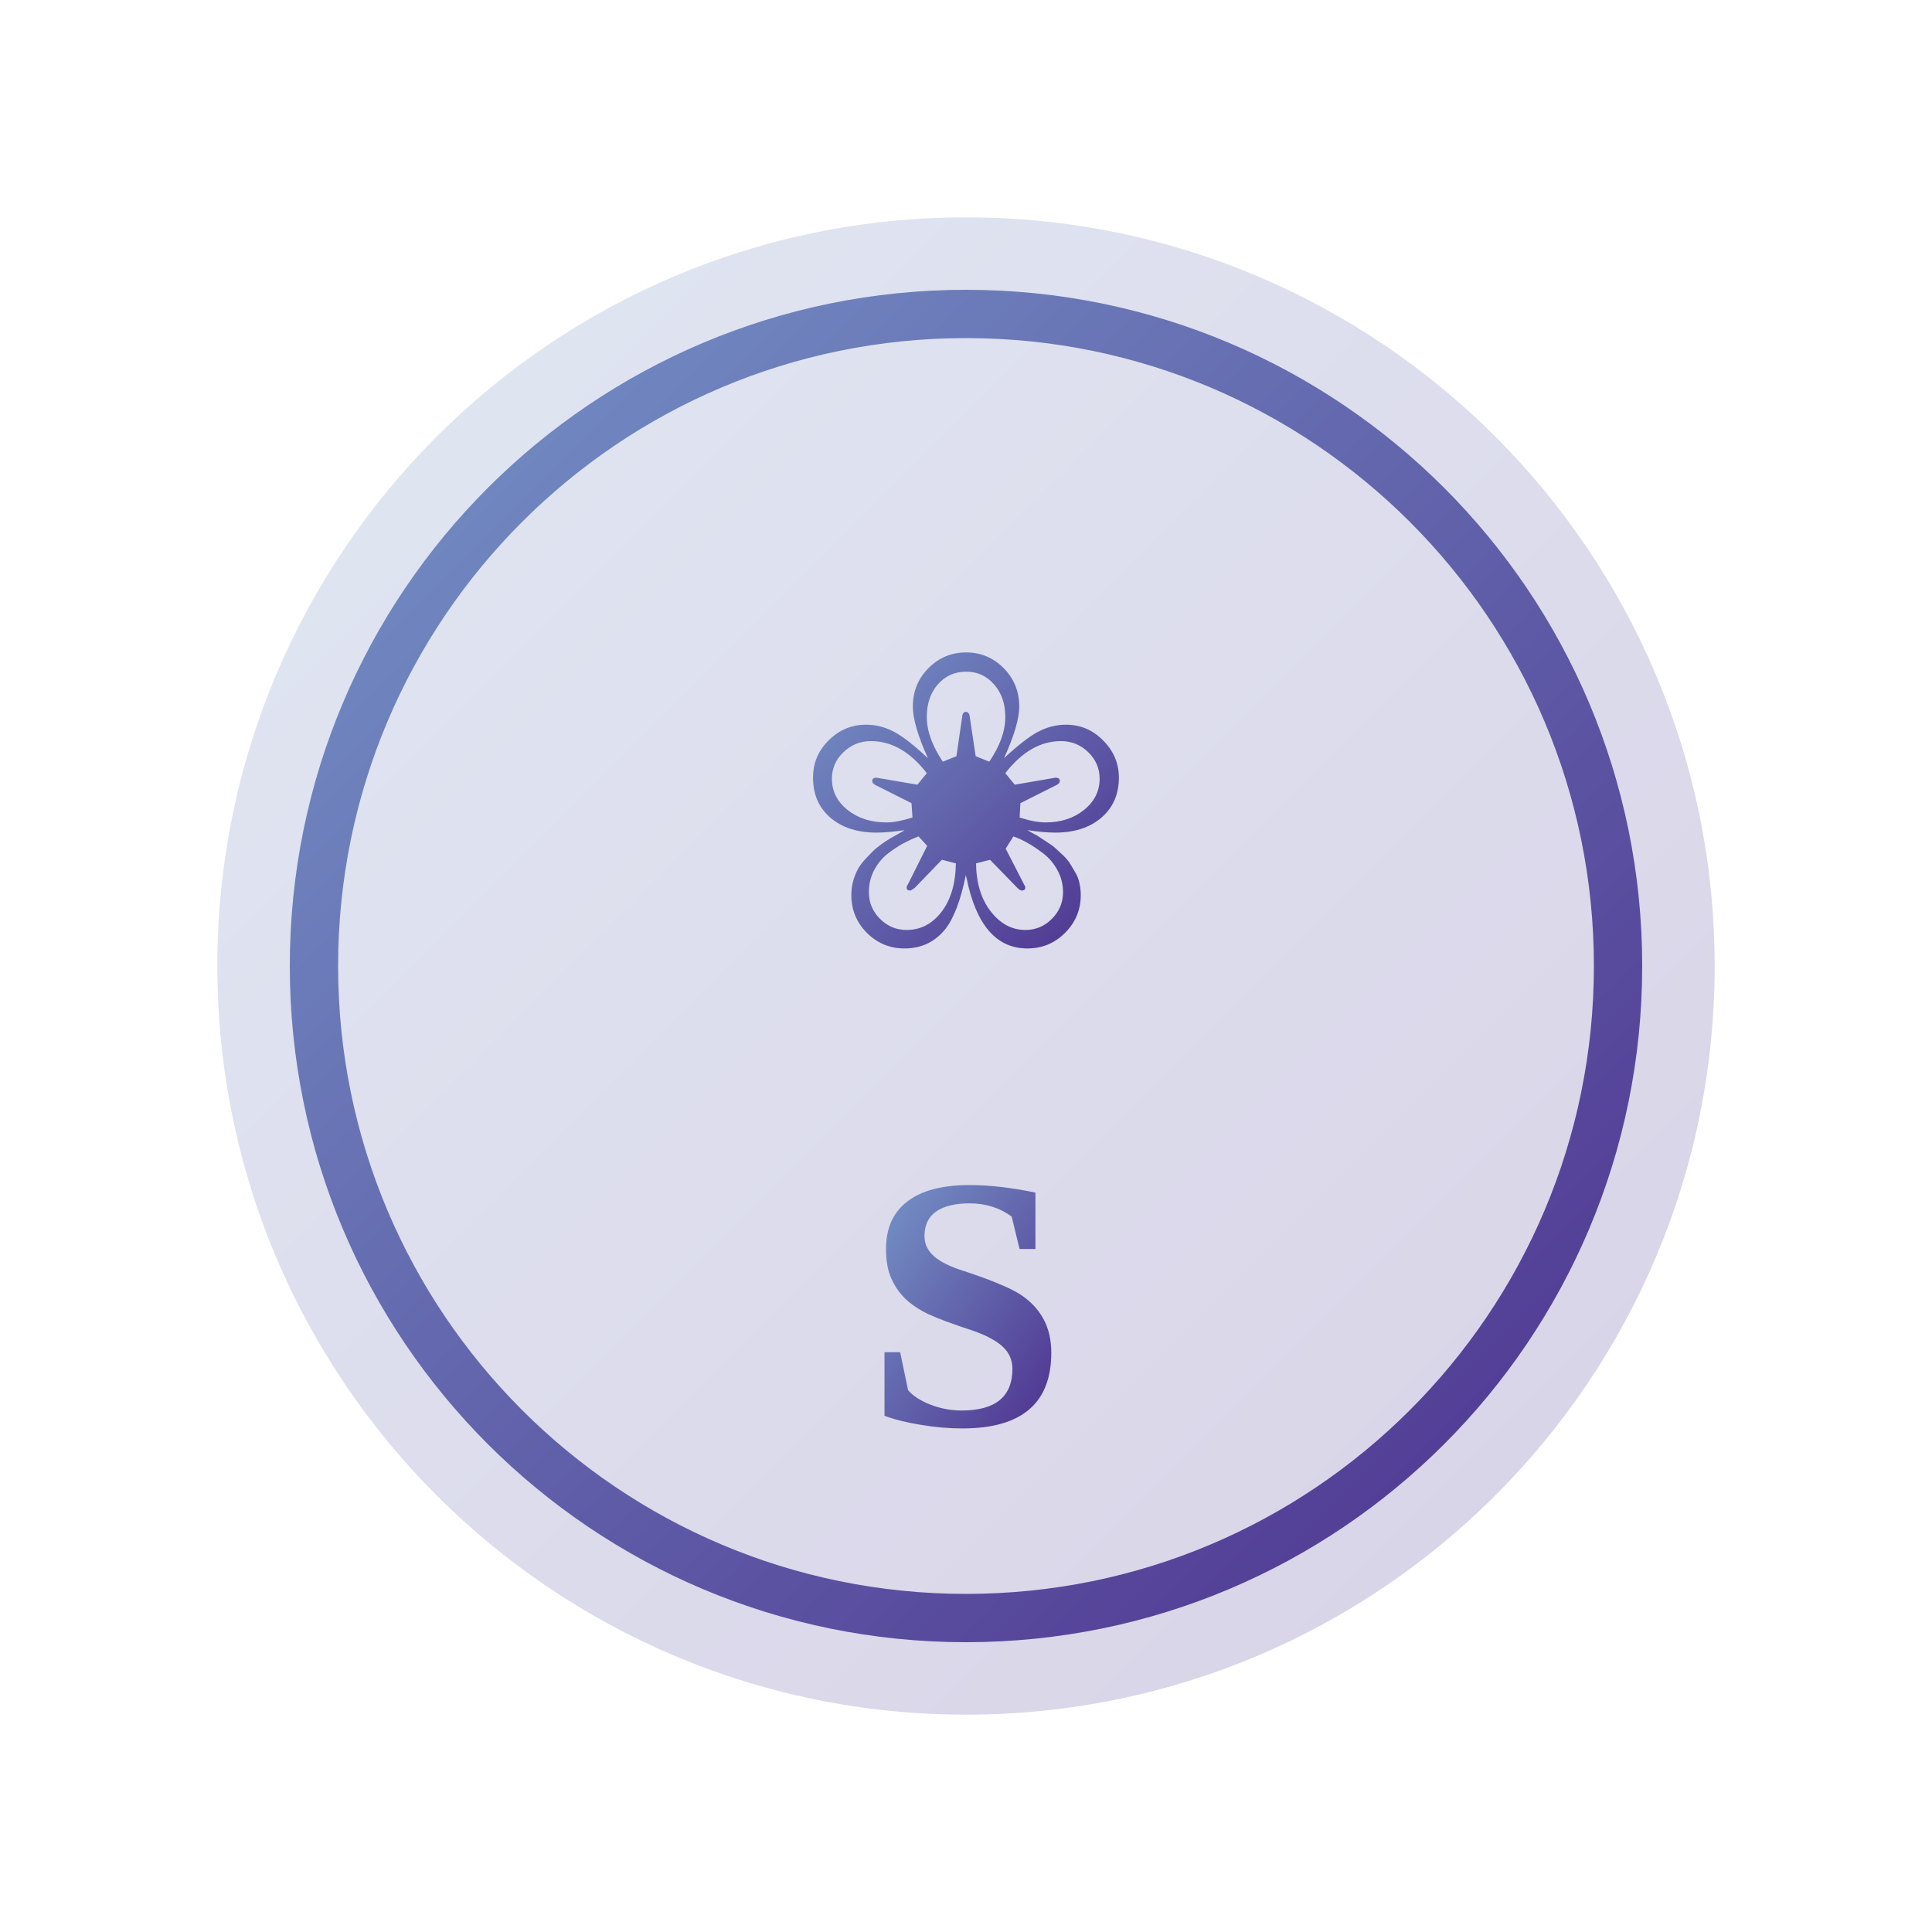
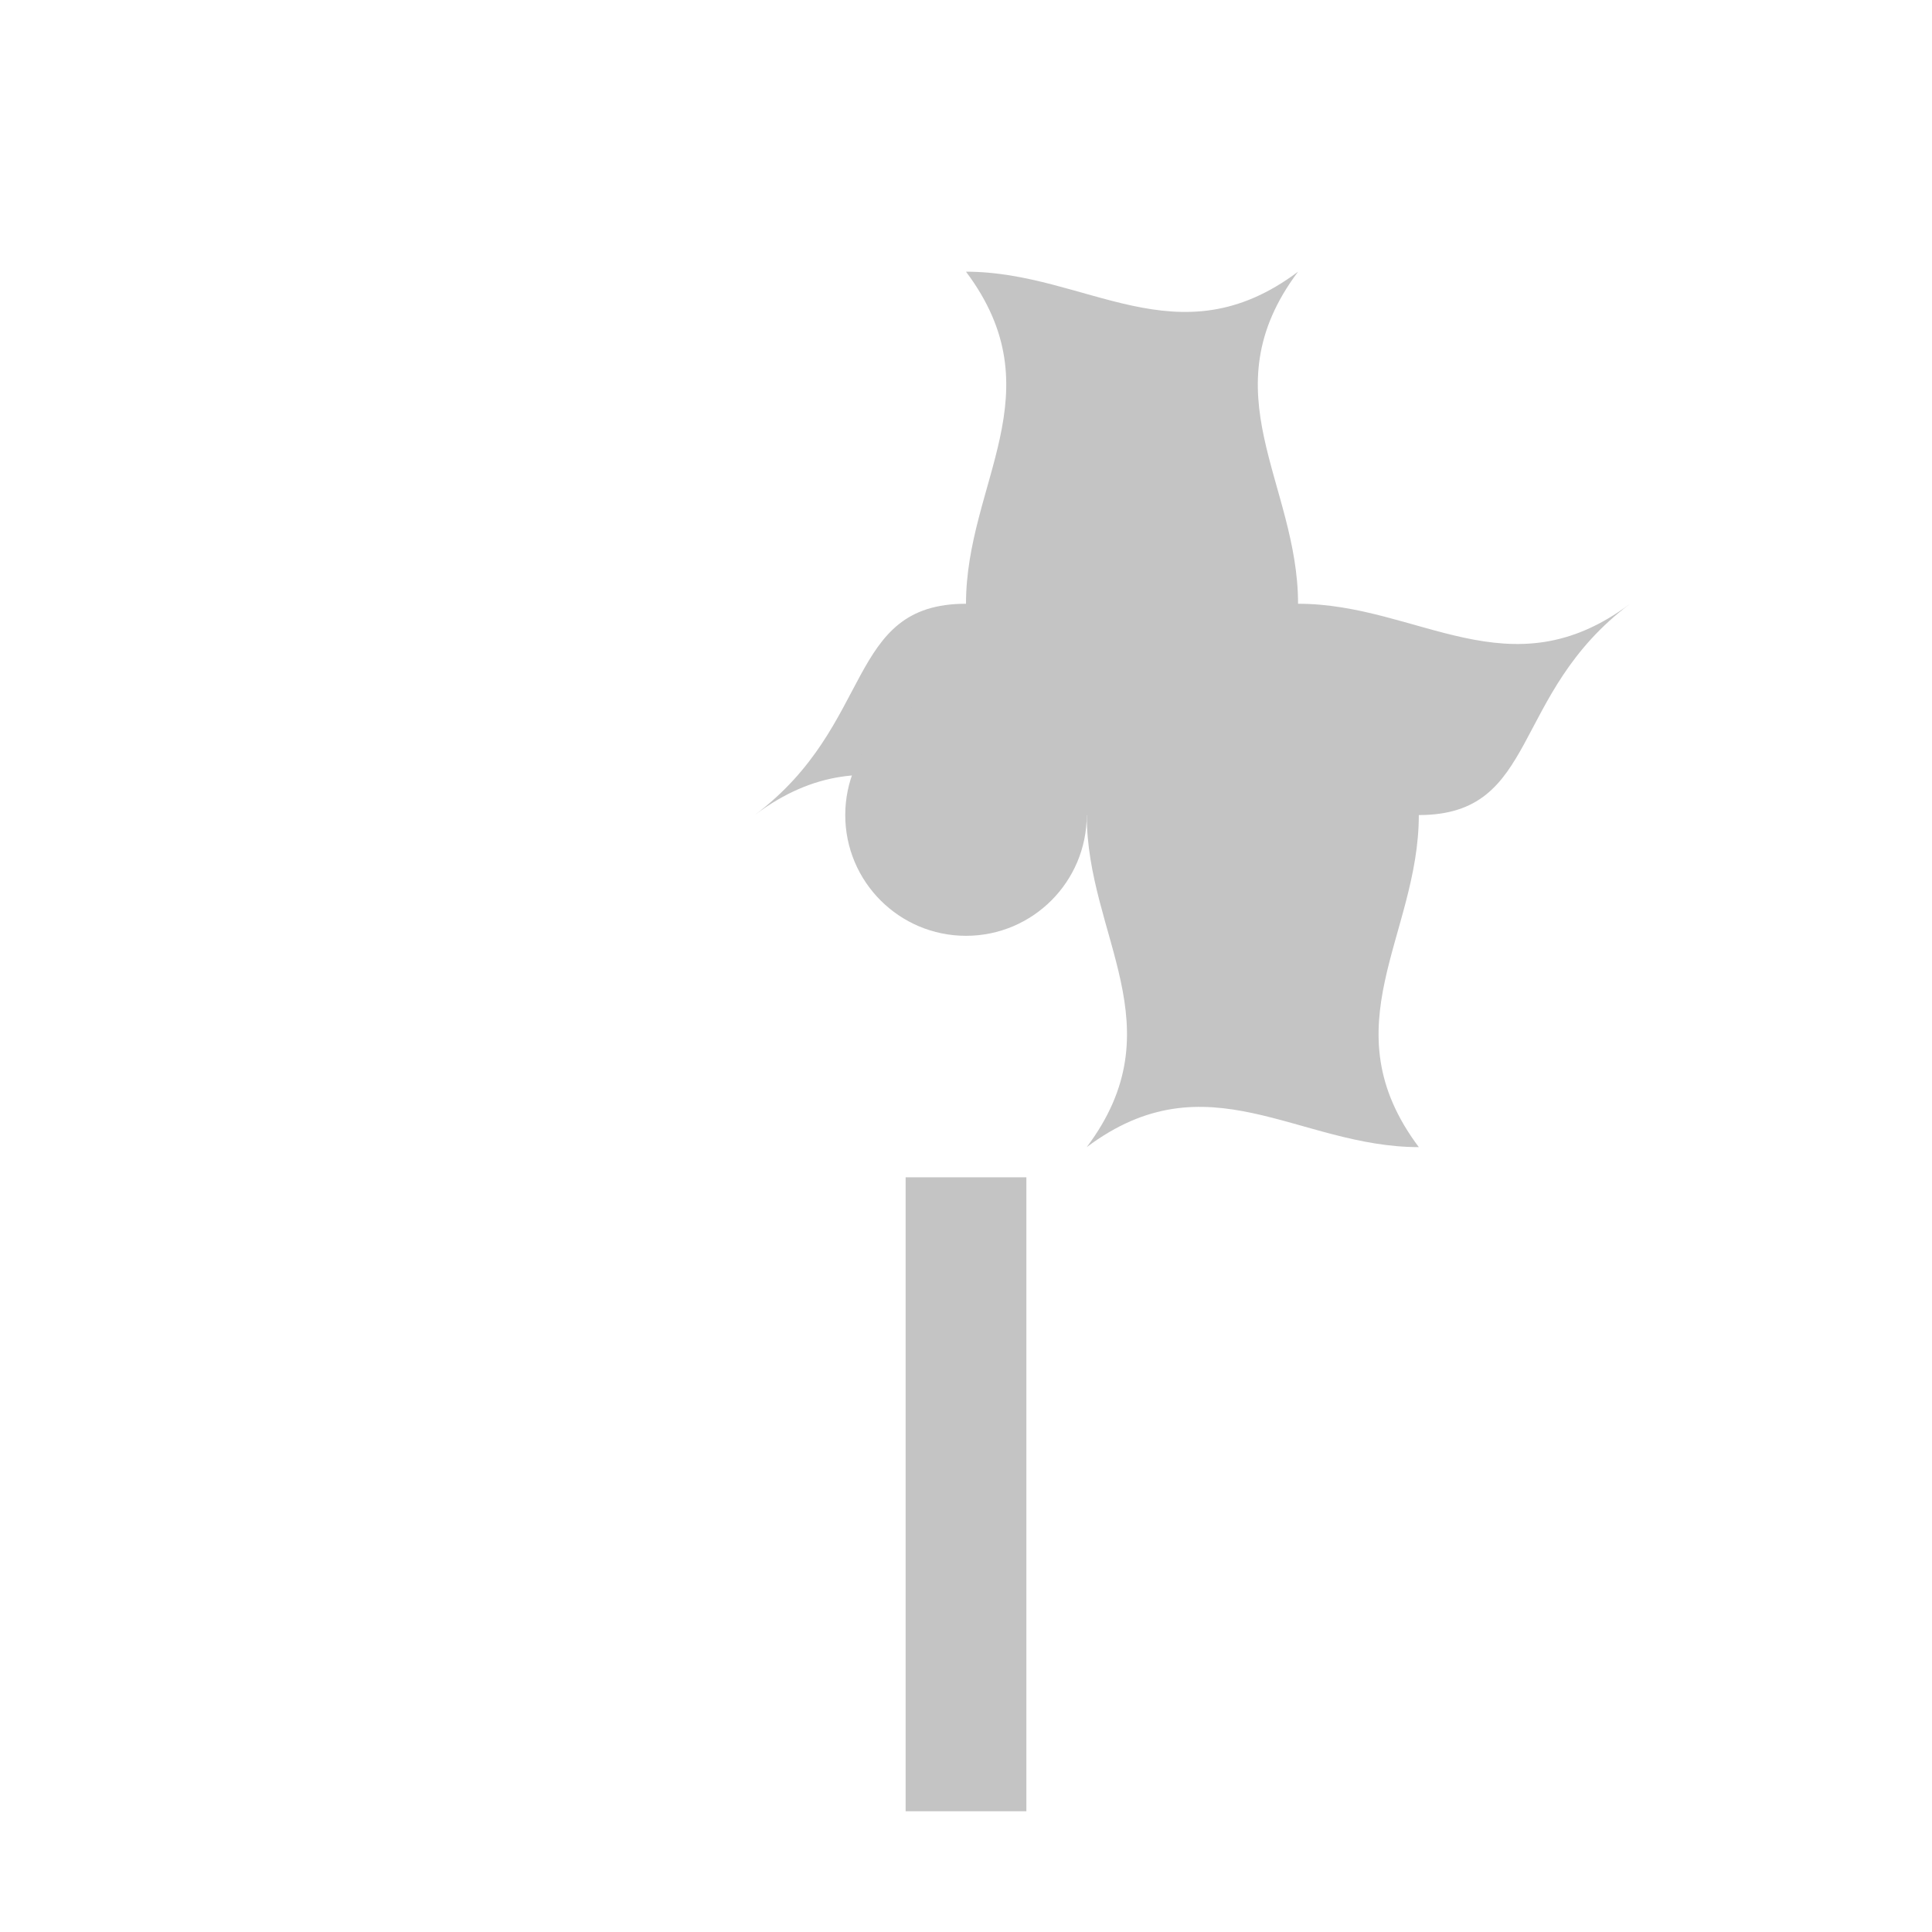
- <svg xmlns="http://www.w3.org/2000/svg" viewBox="0 0 160 160" role="img" aria-label="Snapdragon">
-   <defs>
-     <linearGradient id="g" x1="0" y1="0" x2="1" y2="1">
-       <stop offset="0%" stop-color="hsl(218 42% 62%)" />
-       <stop offset="100%" stop-color="hsl(258 48% 38%)" />
-     </linearGradient>
-   </defs>
-   <rect width="160" height="160" rx="28" fill="transparent" />
-   <circle cx="80" cy="80" r="62" fill="url(#g)" opacity="0.22" />
-   <circle cx="80" cy="80" r="54" fill="none" stroke="url(#g)" stroke-width="4" />
-   <text x="80" y="78" text-anchor="middle" font-size="34" fill="url(#g)">❀</text>
-   <text x="80" y="118" text-anchor="middle" font-family="Georgia, 'Times New Roman', serif" font-size="30" font-weight="700" fill="url(#g)">S</text>
+ <svg xmlns="http://www.w3.org/2000/svg" viewBox="0 0 128 128" role="img">
+   <path fill="#C4C4C4" d="M64 40c0-8 6-14 0-22 8 0 14 6 22 0-6 8 0 14 0 22 8 0 14 6 22 0-8 6-6 14-14 14 0 8-6 14 0 22-8 0-14-6-22 0 6-8 0-14 0-22-8 0-14-6-22 0 8-6 6-14 14-14z" />
+   <circle cx="64" cy="54" r="8" fill="#C4C4C4" />
+   <path fill="#C4C4C4" d="M60 78h8v42h-8z" />
</svg>
